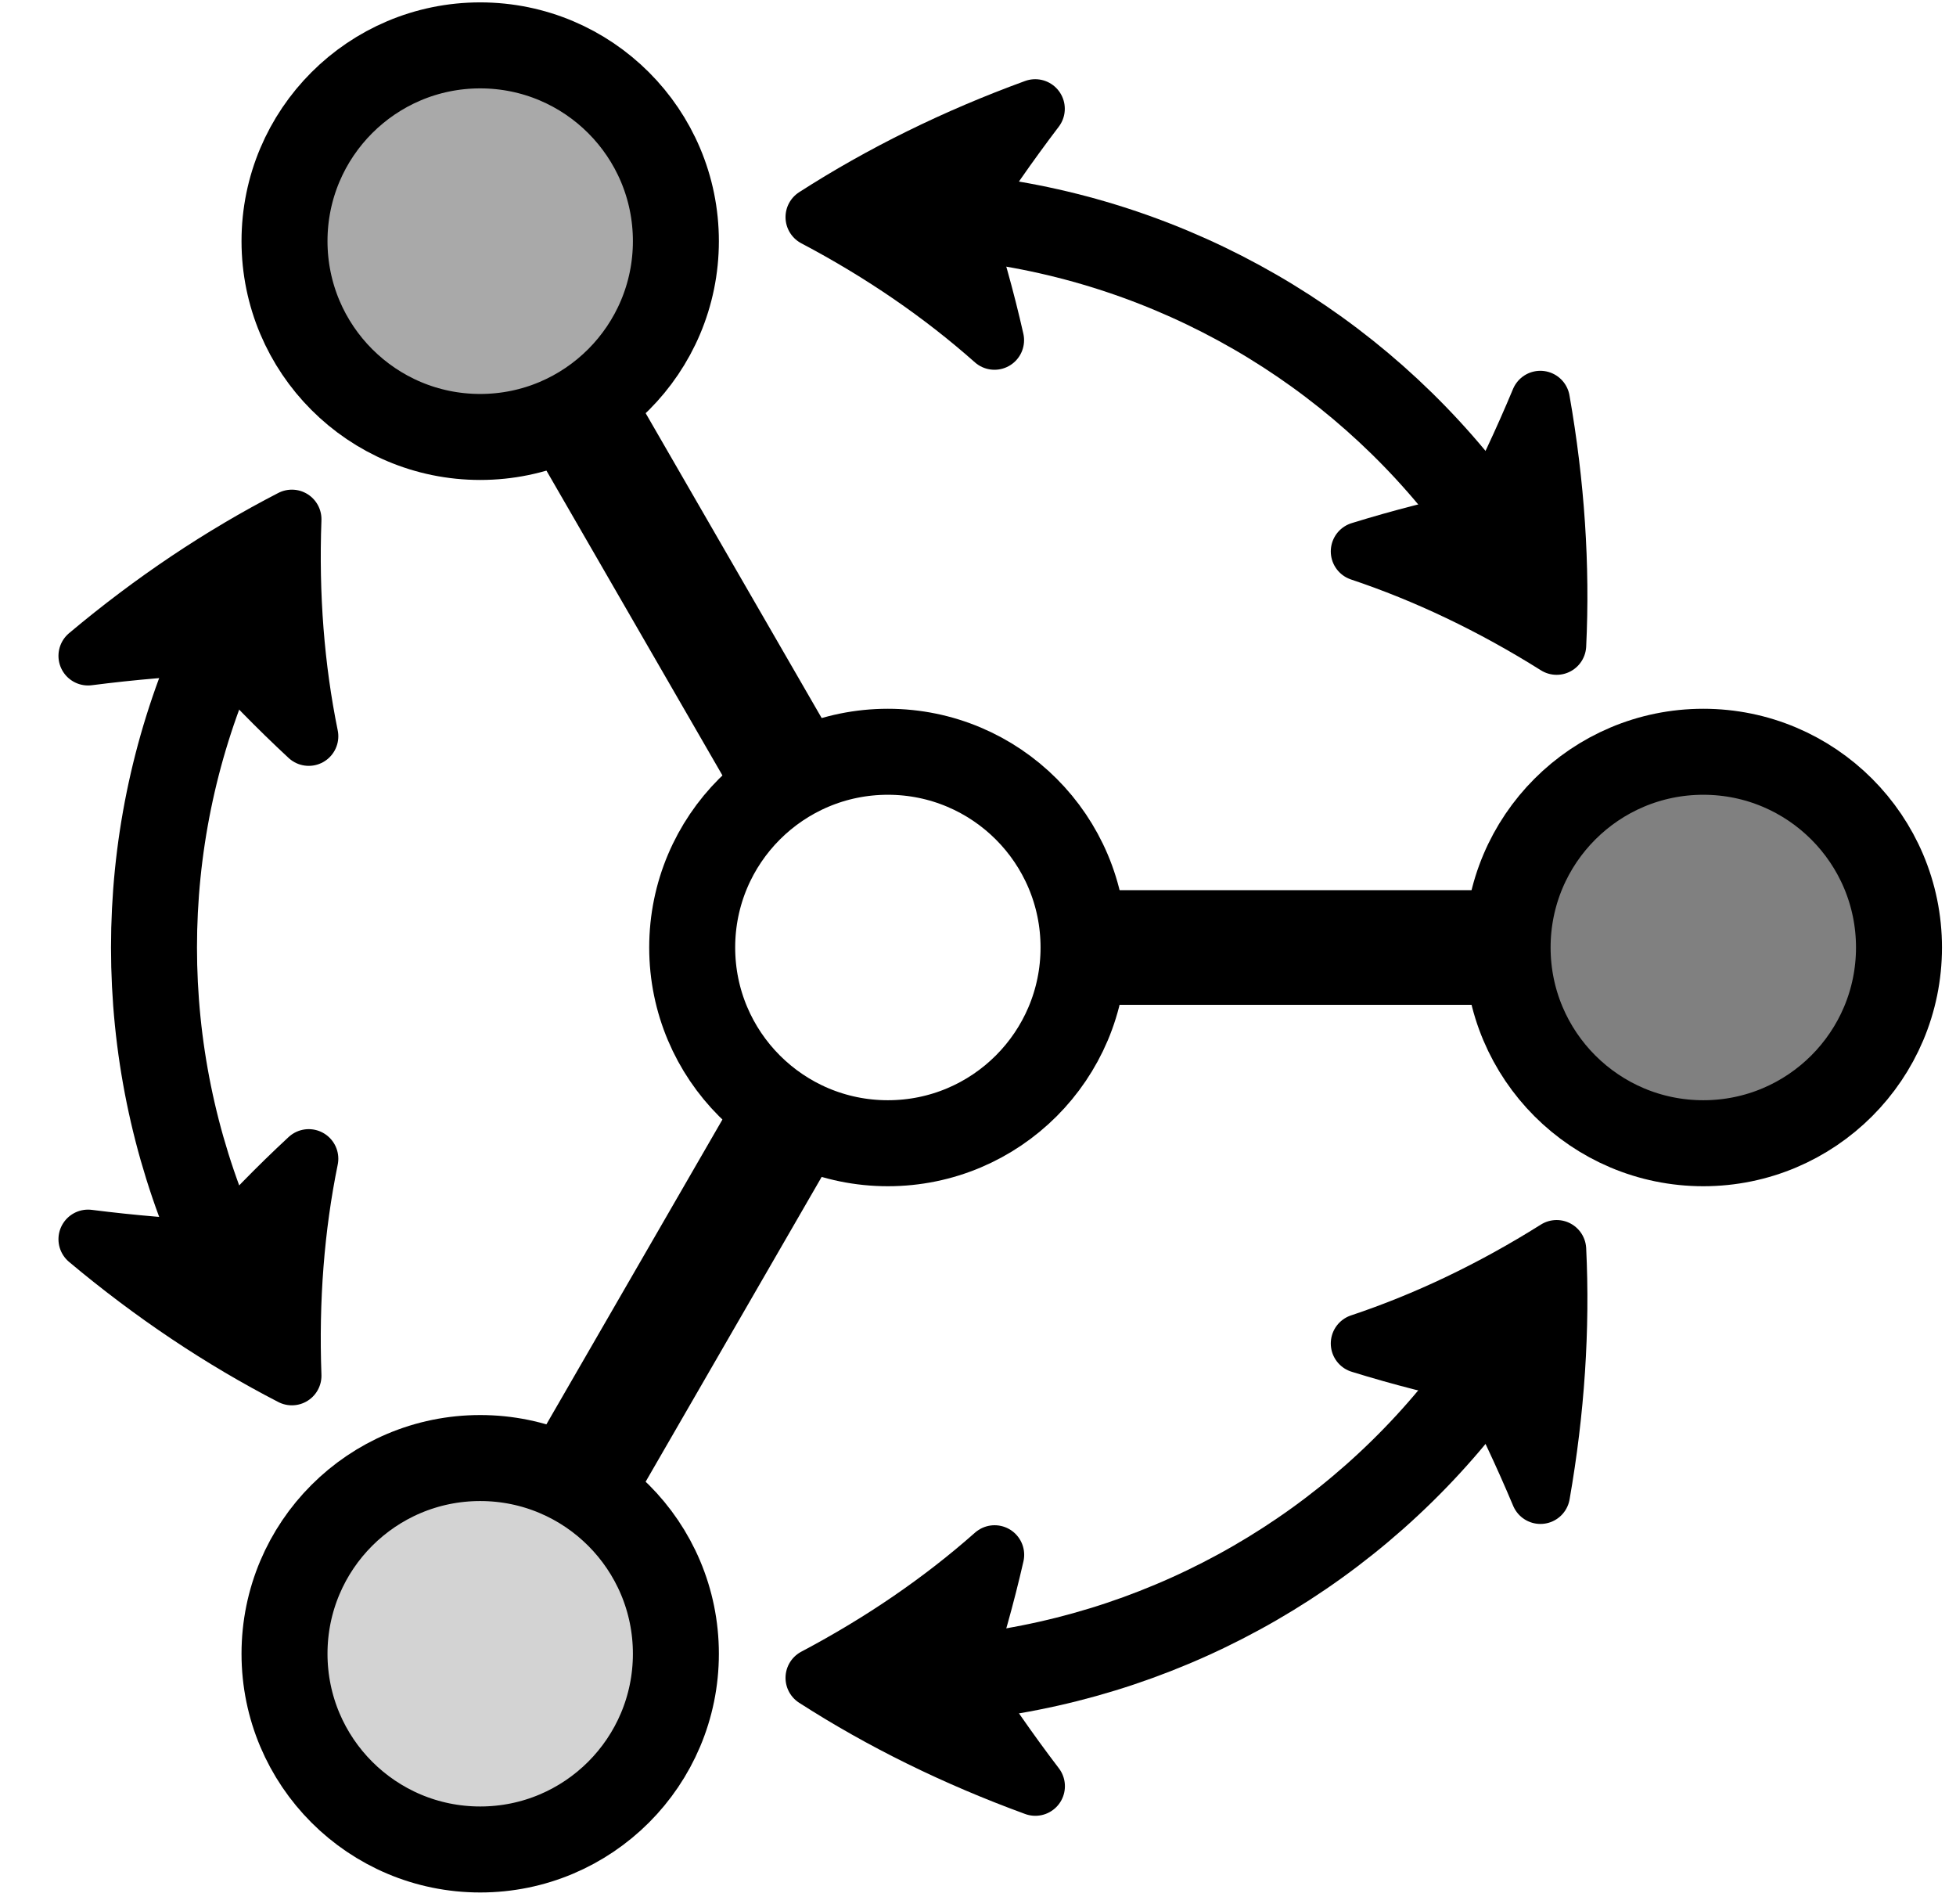
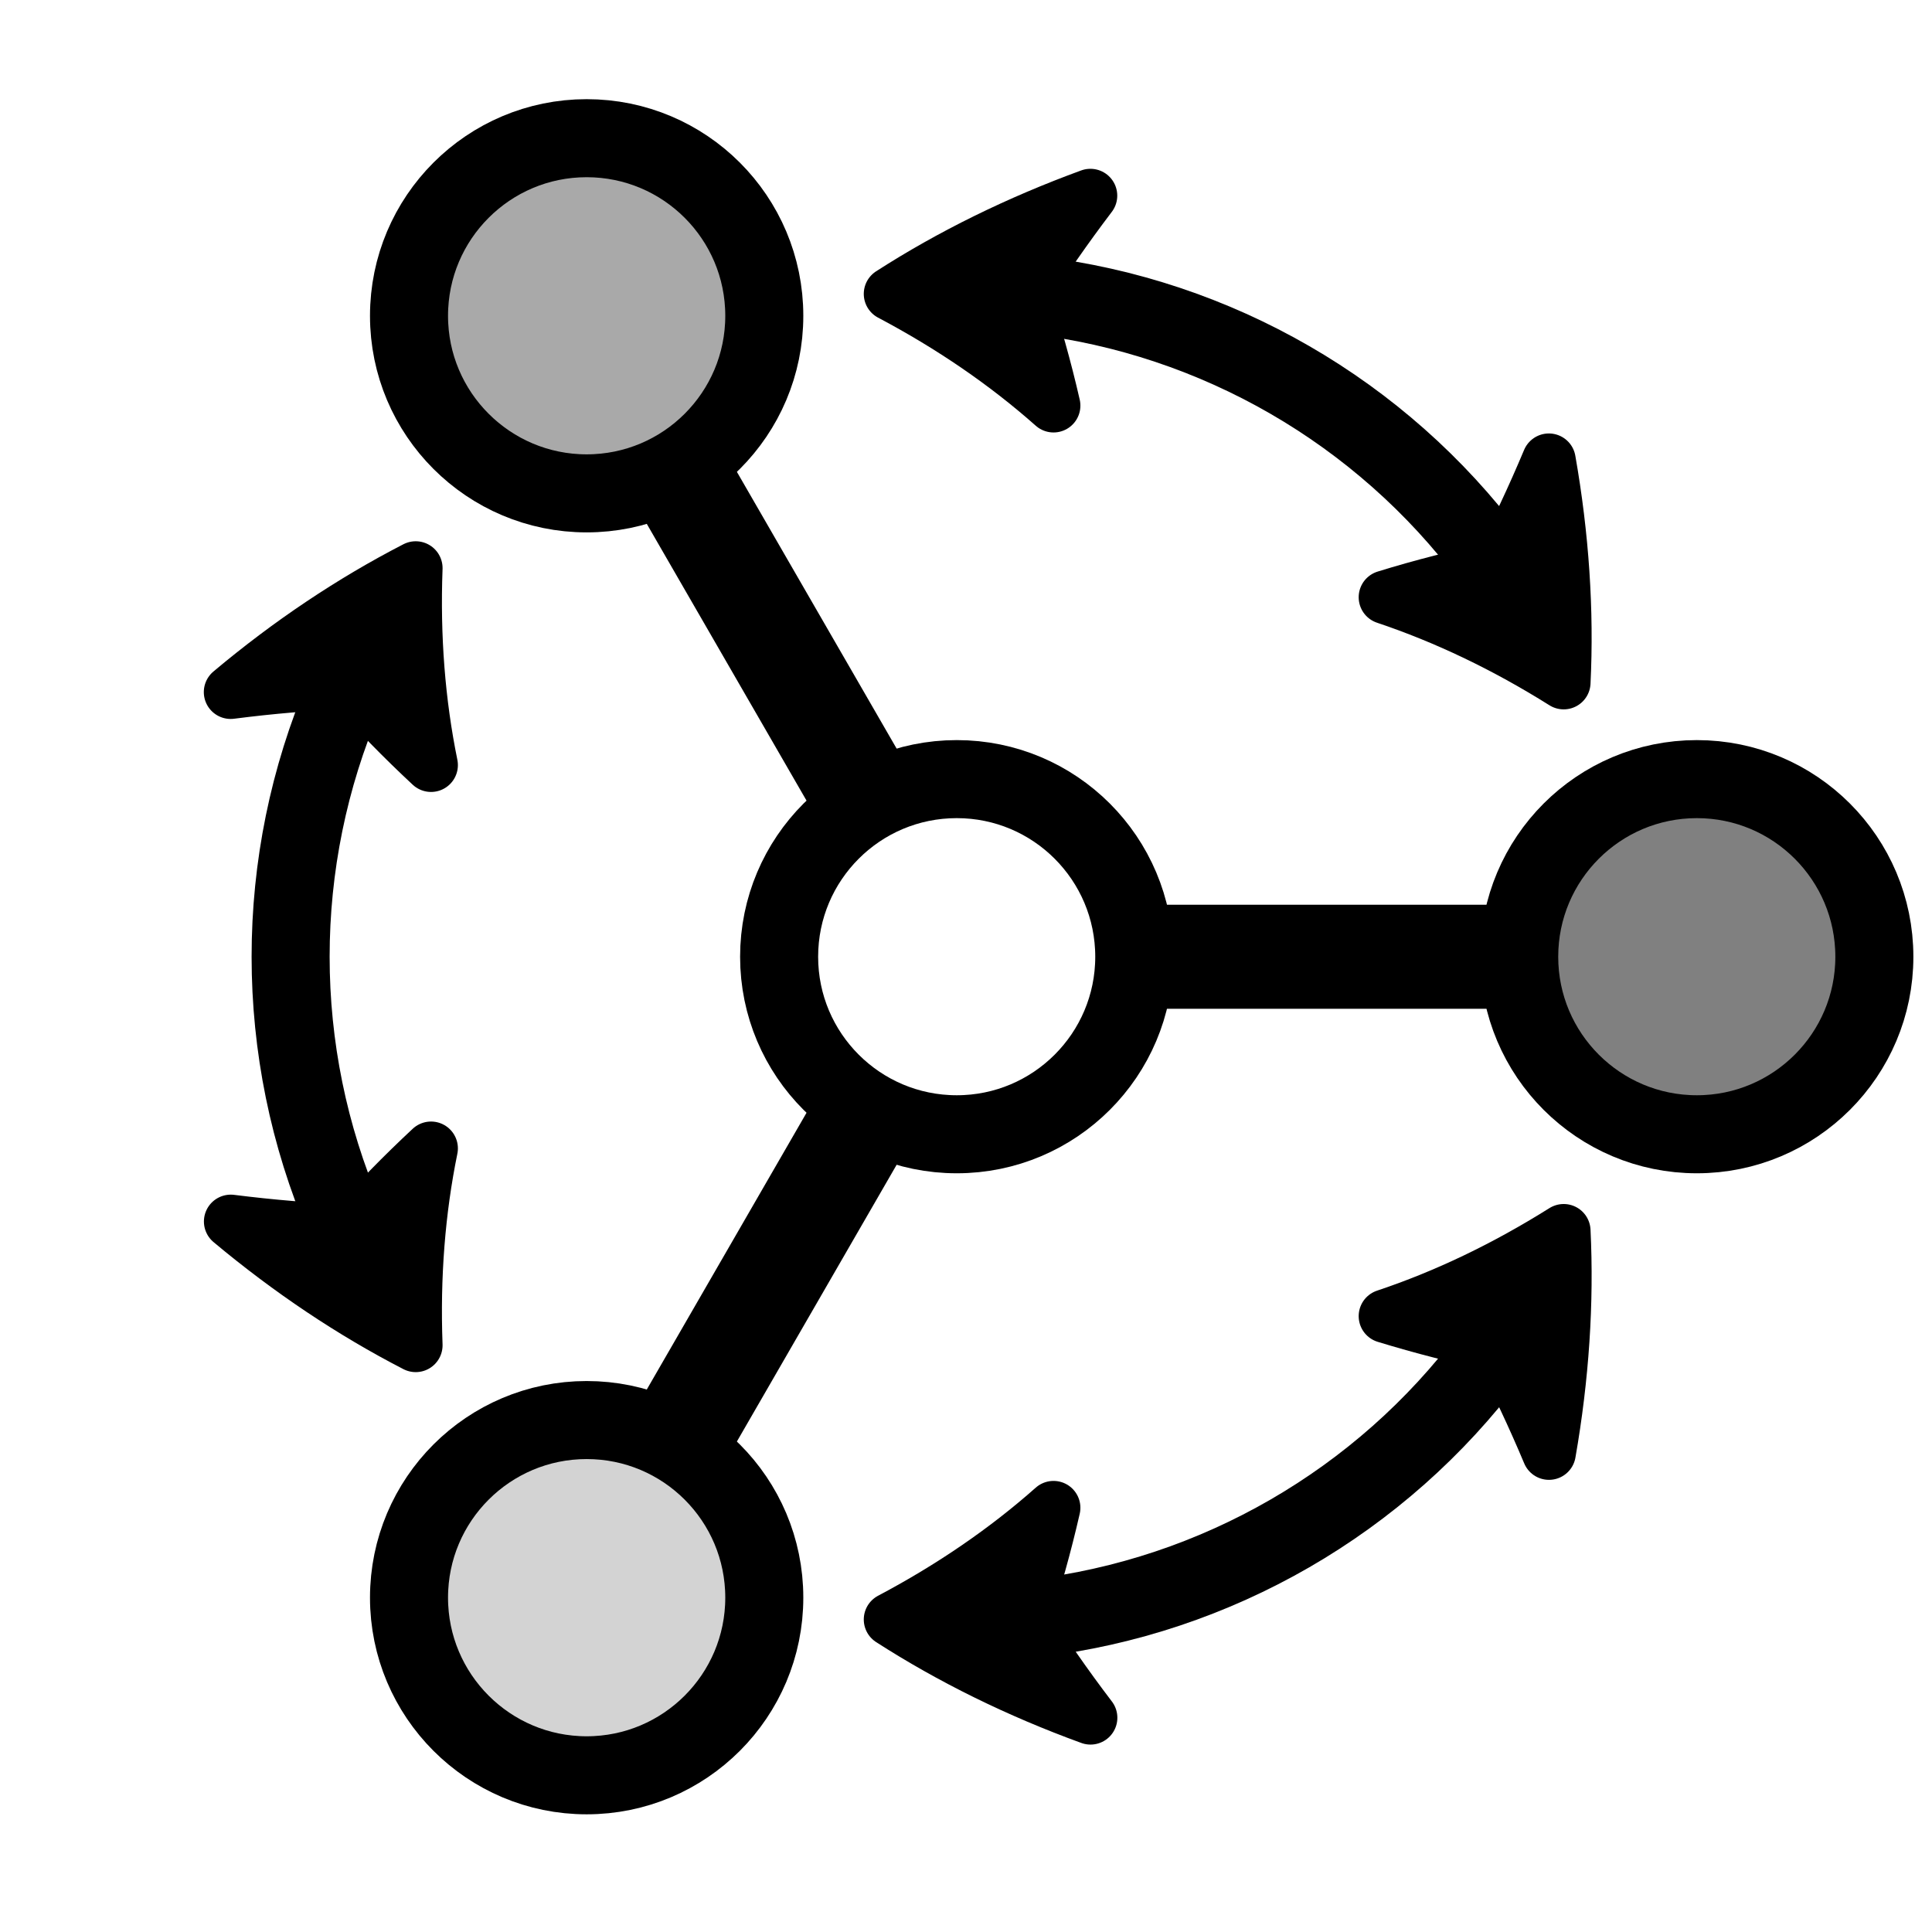
- <svg xmlns="http://www.w3.org/2000/svg" width="67.511" height="65.693" viewBox="0 0 67.511 65.693">
+ <svg xmlns="http://www.w3.org/2000/svg" width="73.288pt" height="73.288pt" viewBox="0 0 73.288 73.288">
  <defs>
    <clipPath id="clip-0">
-       <path clip-rule="nonzero" d="M 0 0.082 L 67.027 0.082 L 67.027 65.305 L 0 65.305 Z M 0 0.082 " />
+       <path clip-rule="nonzero" d="M 0 0 L 72.582 0 L 72.582 72.582 L 0 72.582 Z M 0 0 " />
    </clipPath>
    <clipPath id="clip-1">
-       <path clip-rule="nonzero" d="M 10 0.082 L 67.027 0.082 L 67.027 65.305 L 10 65.305 Z M 10 0.082 " />
+       <path clip-rule="nonzero" d="M 15 0 L 72.582 0 L 72.582 72.582 L 15 72.582 Z M 15 0 " />
    </clipPath>
    <clipPath id="clip-2">
-       <path clip-rule="nonzero" d="M 0 0.082 L 66 0.082 L 66 58 L 0 58 Z M 0 0.082 " />
+       <path clip-rule="nonzero" d="M 0 12 L 71 12 L 71 72.582 L 0 72.582 Z M 0 12 " />
    </clipPath>
    <clipPath id="clip-3">
-       <path clip-rule="nonzero" d="M 0 8 L 66 8 L 66 65.305 L 0 65.305 Z M 0 8 " />
+       <path clip-rule="nonzero" d="M 0 0 L 72.582 0 L 72.582 64 L 0 64 Z M 0 0 " />
    </clipPath>
    <clipPath id="clip-4">
-       <path clip-rule="nonzero" d="M 0 0.082 L 67.027 0.082 L 67.027 60 L 0 60 Z M 0 0.082 " />
+       <path clip-rule="nonzero" d="M 0 0 L 55 0 L 55 72.582 L 0 72.582 Z M 0 0 " />
    </clipPath>
    <clipPath id="clip-5">
-       <path clip-rule="nonzero" d="M 0 0.082 L 50 0.082 L 50 65.305 L 0 65.305 Z M 0 0.082 " />
-     </clipPath>
-     <clipPath id="clip-6">
-       <path clip-rule="nonzero" d="M 0 5 L 67.027 5 L 67.027 65.305 L 0 65.305 Z M 0 5 " />
+       <path clip-rule="nonzero" d="M 0 9 L 72.582 9 L 72.582 72.582 L 0 72.582 Z M 0 9 " />
    </clipPath>
  </defs>
-   <path fill="none" stroke-width="3.985" stroke-linecap="butt" stroke-linejoin="miter" stroke="rgb(0%, 0%, 0%)" stroke-opacity="1" stroke-miterlimit="10" d="M 5.669 -0.001 L 22.678 -0.001 " transform="matrix(0.992809, 0, 0, -0.992809, 30.64503, 32.6946)" />
+   <path fill="none" stroke-width="3.985" stroke-linecap="butt" stroke-linejoin="miter" stroke="rgb(0%, 0%, 0%)" stroke-opacity="1" stroke-miterlimit="10" d="M 5.669 -0.002 L 22.677 -0.002 " transform="matrix(0.990378, 0, 0, -0.990378, 36.29142, 36.29142)" />
  <g clip-path="url(#clip-0)">
-     <path fill="none" stroke-width="3.985" stroke-linecap="butt" stroke-linejoin="miter" stroke="rgb(0%, 0%, 0%)" stroke-opacity="1" stroke-miterlimit="10" d="M -2.833 4.91 L -11.34 19.641 " transform="matrix(0.992809, 0, 0, -0.992809, 30.64503, 32.6946)" />
-     <path fill="none" stroke-width="3.985" stroke-linecap="butt" stroke-linejoin="miter" stroke="rgb(0%, 0%, 0%)" stroke-opacity="1" stroke-miterlimit="10" d="M -2.833 -4.911 L -11.34 -19.638 " transform="matrix(0.992809, 0, 0, -0.992809, 30.64503, 32.6946)" />
-     <path fill="none" stroke-width="2.989" stroke-linecap="butt" stroke-linejoin="miter" stroke="rgb(0%, 0%, 0%)" stroke-opacity="1" stroke-miterlimit="10" d="M 6.802 -0.001 C 6.802 3.757 3.757 6.802 -0.001 6.802 C -3.758 6.802 -6.803 3.757 -6.803 -0.001 C -6.803 -3.758 -3.758 -6.804 -0.001 -6.804 C 3.757 -6.804 6.802 -3.758 6.802 -0.001 Z M 6.802 -0.001 " transform="matrix(0.992809, 0, 0, -0.992809, 30.64503, 32.6946)" />
+     <path fill="none" stroke-width="3.985" stroke-linecap="butt" stroke-linejoin="miter" stroke="rgb(0%, 0%, 0%)" stroke-opacity="1" stroke-miterlimit="10" d="M -2.834 4.909 L -11.338 19.641 " transform="matrix(0.990378, 0, 0, -0.990378, 36.29142, 36.29142)" />
+     <path fill="none" stroke-width="3.985" stroke-linecap="butt" stroke-linejoin="miter" stroke="rgb(0%, 0%, 0%)" stroke-opacity="1" stroke-miterlimit="10" d="M -2.834 -4.908 L -11.338 -19.64 " transform="matrix(0.990378, 0, 0, -0.990378, 36.29142, 36.29142)" />
+     <path fill="none" stroke-width="2.989" stroke-linecap="butt" stroke-linejoin="miter" stroke="rgb(0%, 0%, 0%)" stroke-opacity="1" stroke-miterlimit="10" d="M 6.801 -0.002 C 6.801 3.757 3.756 6.802 0.002 6.802 C -3.757 6.802 -6.802 3.757 -6.802 -0.002 C -6.802 -3.756 -3.757 -6.801 0.002 -6.801 C 3.756 -6.801 6.801 -3.756 6.801 -0.002 Z M 6.801 -0.002 " transform="matrix(0.990378, 0, 0, -0.990378, 36.29142, 36.29142)" />
  </g>
-   <path fill-rule="nonzero" fill="rgb(50%, 50%, 50%)" fill-opacity="1" d="M 65.543 32.695 C 65.543 28.965 62.52 25.941 58.789 25.941 C 55.059 25.941 52.035 28.965 52.035 32.695 C 52.035 36.426 55.059 39.449 58.789 39.449 C 62.52 39.449 65.543 36.426 65.543 32.695 Z M 65.543 32.695 " />
+   <path fill-rule="nonzero" fill="rgb(50%, 50%, 50%)" fill-opacity="1" d="M 71.102 36.293 C 71.102 32.57 68.086 29.555 64.367 29.555 C 60.645 29.555 57.629 32.57 57.629 36.293 C 57.629 40.012 60.645 43.027 64.367 43.027 C 68.086 43.027 71.102 40.012 71.102 36.293 Z M 71.102 36.293 " />
  <g clip-path="url(#clip-1)">
-     <path fill="none" stroke-width="2.989" stroke-linecap="butt" stroke-linejoin="miter" stroke="rgb(0%, 0%, 0%)" stroke-opacity="1" stroke-miterlimit="10" d="M 35.151 -0.001 C 35.151 3.757 32.105 6.802 28.348 6.802 C 24.59 6.802 21.545 3.757 21.545 -0.001 C 21.545 -3.758 24.59 -6.804 28.348 -6.804 C 32.105 -6.804 35.151 -3.758 35.151 -0.001 Z M 35.151 -0.001 " transform="matrix(0.992809, 0, 0, -0.992809, 30.64503, 32.6946)" />
+     <path fill="none" stroke-width="2.989" stroke-linecap="butt" stroke-linejoin="miter" stroke="rgb(0%, 0%, 0%)" stroke-opacity="1" stroke-miterlimit="10" d="M 35.148 -0.002 C 35.148 3.757 32.103 6.802 28.349 6.802 C 24.59 6.802 21.545 3.757 21.545 -0.002 C 21.545 -3.756 24.59 -6.801 28.349 -6.801 C 32.103 -6.801 35.148 -3.756 35.148 -0.002 Z M 35.148 -0.002 " transform="matrix(0.990378, 0, 0, -0.990378, 36.29142, 36.29142)" />
  </g>
-   <path fill-rule="nonzero" fill="rgb(66.399%, 66.399%, 66.399%)" fill-opacity="1" d="M 23.328 8.32 C 23.328 4.59 20.305 1.566 16.574 1.566 C 12.844 1.566 9.82 4.59 9.82 8.32 C 9.82 12.051 12.844 15.078 16.574 15.078 C 20.305 15.078 23.328 12.051 23.328 8.32 Z M 23.328 8.32 " />
+   <path fill-rule="nonzero" fill="rgb(66.399%, 66.399%, 66.399%)" fill-opacity="1" stroke-width="2.989" stroke-linecap="butt" stroke-linejoin="miter" stroke="rgb(0%, 0%, 0%)" stroke-opacity="1" stroke-miterlimit="10" d="M -7.37 24.547 C -7.37 28.306 -10.415 31.351 -14.174 31.351 C -17.929 31.351 -20.978 28.306 -20.978 24.547 C -20.978 20.792 -17.929 17.747 -14.174 17.747 C -10.415 17.747 -7.37 20.792 -7.37 24.547 Z M -7.37 24.547 " transform="matrix(0.990378, 0, 0, -0.990378, 36.29142, 36.29142)" />
+   <path fill-rule="nonzero" fill="rgb(82.799%, 82.799%, 82.799%)" fill-opacity="1" d="M 28.992 60.605 C 28.992 56.883 25.977 53.867 22.254 53.867 C 18.535 53.867 15.516 56.883 15.516 60.605 C 15.516 64.324 18.535 67.344 22.254 67.344 C 25.977 67.344 28.992 64.324 28.992 60.605 Z M 28.992 60.605 " />
  <g clip-path="url(#clip-2)">
-     <path fill="none" stroke-width="2.989" stroke-linecap="butt" stroke-linejoin="miter" stroke="rgb(0%, 0%, 0%)" stroke-opacity="1" stroke-miterlimit="10" d="M -7.37 24.551 C -7.37 28.308 -10.415 31.354 -14.173 31.354 C -17.93 31.354 -20.976 28.308 -20.976 24.551 C -20.976 20.793 -17.93 17.744 -14.173 17.744 C -10.415 17.744 -7.37 20.793 -7.37 24.551 Z M -7.37 24.551 " transform="matrix(0.992809, 0, 0, -0.992809, 30.64503, 32.6946)" />
+     <path fill="none" stroke-width="2.989" stroke-linecap="butt" stroke-linejoin="miter" stroke="rgb(0%, 0%, 0%)" stroke-opacity="1" stroke-miterlimit="10" d="M -7.37 -24.55 C -7.37 -20.791 -10.415 -17.747 -14.174 -17.747 C -17.929 -17.747 -20.978 -20.791 -20.978 -24.55 C -20.978 -28.305 -17.929 -31.354 -14.174 -31.354 C -10.415 -31.354 -7.37 -28.305 -7.37 -24.55 Z M -7.37 -24.55 " transform="matrix(0.990378, 0, 0, -0.990378, 36.29142, 36.29142)" />
  </g>
-   <path fill-rule="nonzero" fill="rgb(82.799%, 82.799%, 82.799%)" fill-opacity="1" d="M 23.328 57.066 C 23.328 53.336 20.305 50.312 16.574 50.312 C 12.844 50.312 9.82 53.336 9.82 57.066 C 9.82 60.797 12.844 63.82 16.574 63.82 C 20.305 63.82 23.328 60.797 23.328 57.066 Z M 23.328 57.066 " />
  <g clip-path="url(#clip-3)">
-     <path fill="none" stroke-width="2.989" stroke-linecap="butt" stroke-linejoin="miter" stroke="rgb(0%, 0%, 0%)" stroke-opacity="1" stroke-miterlimit="10" d="M -7.37 -24.548 C -7.37 -20.791 -10.415 -17.746 -14.173 -17.746 C -17.93 -17.746 -20.976 -20.791 -20.976 -24.548 C -20.976 -28.306 -17.93 -31.351 -14.173 -31.351 C -10.415 -31.351 -7.37 -28.306 -7.37 -24.548 Z M -7.37 -24.548 " transform="matrix(0.992809, 0, 0, -0.992809, 30.64503, 32.6946)" />
+     <path fill="none" stroke-width="2.989" stroke-linecap="butt" stroke-linejoin="miter" stroke="rgb(0%, 0%, 0%)" stroke-opacity="1" stroke-miterlimit="10" d="M 20.433 15.282 C 16.256 20.867 9.945 24.512 3.019 25.336 " transform="matrix(0.990378, 0, 0, -0.990378, 36.29142, 36.29142)" />
  </g>
+   <path fill-rule="nonzero" fill="rgb(0%, 0%, 0%)" fill-opacity="1" stroke-width="2.057" stroke-linecap="butt" stroke-linejoin="round" stroke="rgb(0%, 0%, 0%)" stroke-opacity="1" stroke-miterlimit="10" d="M 23.249 10.502 C 23.383 13.247 23.193 16.103 22.681 19.013 C 22.085 17.594 21.438 16.209 20.732 14.868 C 19.265 14.568 17.829 14.202 16.425 13.768 C 18.721 12.999 21.012 11.906 23.249 10.502 Z M 23.249 10.502 " transform="matrix(0.990378, 0, 0, -0.990378, 36.29142, 36.29142)" />
+   <path fill-rule="nonzero" fill="rgb(0%, 0%, 0%)" fill-opacity="1" stroke-width="2.057" stroke-linecap="butt" stroke-linejoin="round" stroke="rgb(0%, 0%, 0%)" stroke-opacity="1" stroke-miterlimit="10" d="M -2.531 25.387 C -0.196 24.153 1.899 22.713 3.709 21.108 C 3.382 22.54 2.979 23.967 2.51 25.391 C 3.315 26.669 4.19 27.923 5.121 29.15 C 2.348 28.136 -0.219 26.874 -2.531 25.387 Z M -2.531 25.387 " transform="matrix(0.990378, 0, 0, -0.990378, 36.29142, 36.29142)" />
  <g clip-path="url(#clip-4)">
-     <path fill="none" stroke-width="2.989" stroke-linecap="butt" stroke-linejoin="miter" stroke="rgb(0%, 0%, 0%)" stroke-opacity="1" stroke-miterlimit="10" d="M 20.432 15.285 C 16.253 20.868 9.942 24.511 3.017 25.334 " transform="matrix(0.992809, 0, 0, -0.992809, 30.64503, 32.6946)" />
+     <path fill="none" stroke-width="2.989" stroke-linecap="butt" stroke-linejoin="miter" stroke="rgb(0%, 0%, 0%)" stroke-opacity="1" stroke-miterlimit="10" d="M -23.451 10.052 C -26.2 3.643 -26.2 -3.642 -23.451 -10.051 " transform="matrix(0.990378, 0, 0, -0.990378, 36.29142, 36.29142)" />
  </g>
-   <path fill-rule="nonzero" fill="rgb(0%, 0%, 0%)" fill-opacity="1" stroke-width="2.057" stroke-linecap="butt" stroke-linejoin="round" stroke="rgb(0%, 0%, 0%)" stroke-opacity="1" stroke-miterlimit="10" d="M 23.249 10.505 C 23.382 13.247 23.194 16.103 22.682 19.015 C 22.088 17.591 21.439 16.21 20.735 14.868 C 19.267 14.569 17.827 14.199 16.426 13.766 C 18.72 12.999 21.014 11.909 23.249 10.505 Z M 23.249 10.505 " transform="matrix(0.992809, 0, 0, -0.992809, 30.64503, 32.6946)" />
-   <path fill-rule="nonzero" fill="rgb(0%, 0%, 0%)" fill-opacity="1" stroke-width="2.057" stroke-linecap="butt" stroke-linejoin="round" stroke="rgb(0%, 0%, 0%)" stroke-opacity="1" stroke-miterlimit="10" d="M -2.53 25.385 C -0.193 24.153 1.896 22.713 3.706 21.108 C 3.383 22.54 2.982 23.969 2.51 25.389 C 3.316 26.672 4.19 27.923 5.122 29.15 C 2.348 28.139 -0.217 26.872 -2.53 25.385 Z M -2.53 25.385 " transform="matrix(0.992809, 0, 0, -0.992809, 30.64503, 32.6946)" />
+   <path fill-rule="nonzero" fill="rgb(0%, 0%, 0%)" fill-opacity="1" stroke-width="2.057" stroke-linecap="butt" stroke-linejoin="round" stroke="rgb(0%, 0%, 0%)" stroke-opacity="1" stroke-miterlimit="10" d="M -20.721 14.884 C -23.163 13.626 -25.545 12.036 -27.809 10.135 C -26.279 10.332 -24.756 10.462 -23.246 10.522 C -22.248 9.401 -21.21 8.34 -20.134 7.339 C -20.619 9.713 -20.82 12.245 -20.721 14.884 Z M -20.721 14.884 " transform="matrix(0.990378, 0, 0, -0.990378, 36.29142, 36.29142)" />
+   <path fill-rule="nonzero" fill="rgb(0%, 0%, 0%)" fill-opacity="1" stroke-width="2.057" stroke-linecap="butt" stroke-linejoin="round" stroke="rgb(0%, 0%, 0%)" stroke-opacity="1" stroke-miterlimit="10" d="M -20.721 -14.883 C -20.82 -12.244 -20.619 -9.712 -20.134 -7.342 C -21.21 -8.344 -22.248 -9.405 -23.242 -10.521 C -24.756 -10.462 -26.279 -10.335 -27.805 -10.142 C -25.541 -12.035 -23.163 -13.625 -20.721 -14.883 Z M -20.721 -14.883 " transform="matrix(0.990378, 0, 0, -0.990378, 36.29142, 36.29142)" />
  <g clip-path="url(#clip-5)">
-     <path fill="none" stroke-width="2.989" stroke-linecap="butt" stroke-linejoin="miter" stroke="rgb(0%, 0%, 0%)" stroke-opacity="1" stroke-miterlimit="10" d="M -23.45 10.052 C -26.201 3.643 -26.201 -3.644 -23.45 -10.053 " transform="matrix(0.992809, 0, 0, -0.992809, 30.64503, 32.6946)" />
+     <path fill="none" stroke-width="2.989" stroke-linecap="butt" stroke-linejoin="miter" stroke="rgb(0%, 0%, 0%)" stroke-opacity="1" stroke-miterlimit="10" d="M 3.019 -25.335 C 9.945 -24.511 16.256 -20.866 20.433 -15.281 " transform="matrix(0.990378, 0, 0, -0.990378, 36.29142, 36.29142)" />
  </g>
-   <path fill-rule="nonzero" fill="rgb(0%, 0%, 0%)" fill-opacity="1" stroke-width="2.057" stroke-linecap="butt" stroke-linejoin="round" stroke="rgb(0%, 0%, 0%)" stroke-opacity="1" stroke-miterlimit="10" d="M -20.72 14.884 C -23.163 13.625 -25.544 12.035 -27.806 10.135 C -26.279 10.331 -24.757 10.461 -23.242 10.52 C -22.25 9.403 -21.212 8.341 -20.134 7.341 C -20.618 9.714 -20.818 12.244 -20.72 14.884 Z M -20.72 14.884 " transform="matrix(0.992809, 0, 0, -0.992809, 30.64503, 32.6946)" />
-   <path fill-rule="nonzero" fill="rgb(0%, 0%, 0%)" fill-opacity="1" stroke-width="2.057" stroke-linecap="butt" stroke-linejoin="round" stroke="rgb(0%, 0%, 0%)" stroke-opacity="1" stroke-miterlimit="10" d="M -20.72 -14.885 C -20.818 -12.245 -20.618 -9.715 -20.134 -7.343 C -21.212 -8.342 -22.246 -9.404 -23.242 -10.522 C -24.757 -10.463 -26.279 -10.333 -27.806 -10.14 C -25.544 -12.036 -23.163 -13.626 -20.72 -14.885 Z M -20.72 -14.885 " transform="matrix(0.992809, 0, 0, -0.992809, 30.64503, 32.6946)" />
-   <g clip-path="url(#clip-6)">
-     <path fill="none" stroke-width="2.989" stroke-linecap="butt" stroke-linejoin="miter" stroke="rgb(0%, 0%, 0%)" stroke-opacity="1" stroke-miterlimit="10" d="M 3.021 -25.335 C 9.946 -24.509 16.253 -20.866 20.432 -15.282 " transform="matrix(0.992809, 0, 0, -0.992809, 30.64503, 32.6946)" />
-   </g>
-   <path fill-rule="nonzero" fill="rgb(0%, 0%, 0%)" fill-opacity="1" stroke-width="2.057" stroke-linecap="butt" stroke-linejoin="round" stroke="rgb(0%, 0%, 0%)" stroke-opacity="1" stroke-miterlimit="10" d="M -2.53 -25.386 C -0.217 -26.874 2.348 -28.137 5.126 -29.152 C 4.19 -27.924 3.32 -26.669 2.51 -25.39 C 2.982 -23.97 3.383 -22.542 3.71 -21.11 C 1.896 -22.715 -0.193 -24.151 -2.53 -25.386 Z M -2.53 -25.386 " transform="matrix(0.992809, 0, 0, -0.992809, 30.64503, 32.6946)" />
-   <path fill-rule="nonzero" fill="rgb(0%, 0%, 0%)" fill-opacity="1" stroke-width="2.057" stroke-linecap="butt" stroke-linejoin="round" stroke="rgb(0%, 0%, 0%)" stroke-opacity="1" stroke-miterlimit="10" d="M 23.249 -10.502 C 21.014 -11.907 18.72 -13 16.426 -13.764 C 17.831 -14.2 19.267 -14.566 20.735 -14.869 C 21.439 -16.207 22.088 -17.588 22.686 -19.008 C 23.194 -16.105 23.382 -13.248 23.249 -10.502 Z M 23.249 -10.502 " transform="matrix(0.992809, 0, 0, -0.992809, 30.64503, 32.6946)" />
+   <path fill-rule="nonzero" fill="rgb(0%, 0%, 0%)" fill-opacity="1" stroke-width="2.057" stroke-linecap="butt" stroke-linejoin="round" stroke="rgb(0%, 0%, 0%)" stroke-opacity="1" stroke-miterlimit="10" d="M -2.531 -25.386 C -0.219 -26.873 2.348 -28.139 5.125 -29.149 C 4.19 -27.923 3.319 -26.668 2.51 -25.39 C 2.983 -23.97 3.382 -22.539 3.709 -21.107 C 1.899 -22.712 -0.196 -24.152 -2.531 -25.386 Z M -2.531 -25.386 " transform="matrix(0.990378, 0, 0, -0.990378, 36.29142, 36.29142)" />
+   <path fill-rule="nonzero" fill="rgb(0%, 0%, 0%)" fill-opacity="1" stroke-width="2.057" stroke-linecap="butt" stroke-linejoin="round" stroke="rgb(0%, 0%, 0%)" stroke-opacity="1" stroke-miterlimit="10" d="M 23.249 -10.501 C 21.012 -11.905 18.721 -13.002 16.425 -13.767 C 17.829 -14.197 19.269 -14.567 20.736 -14.867 C 21.438 -16.208 22.089 -17.589 22.685 -19.009 C 23.193 -16.102 23.383 -13.246 23.249 -10.501 Z M 23.249 -10.501 " transform="matrix(0.990378, 0, 0, -0.990378, 36.29142, 36.29142)" />
</svg>
